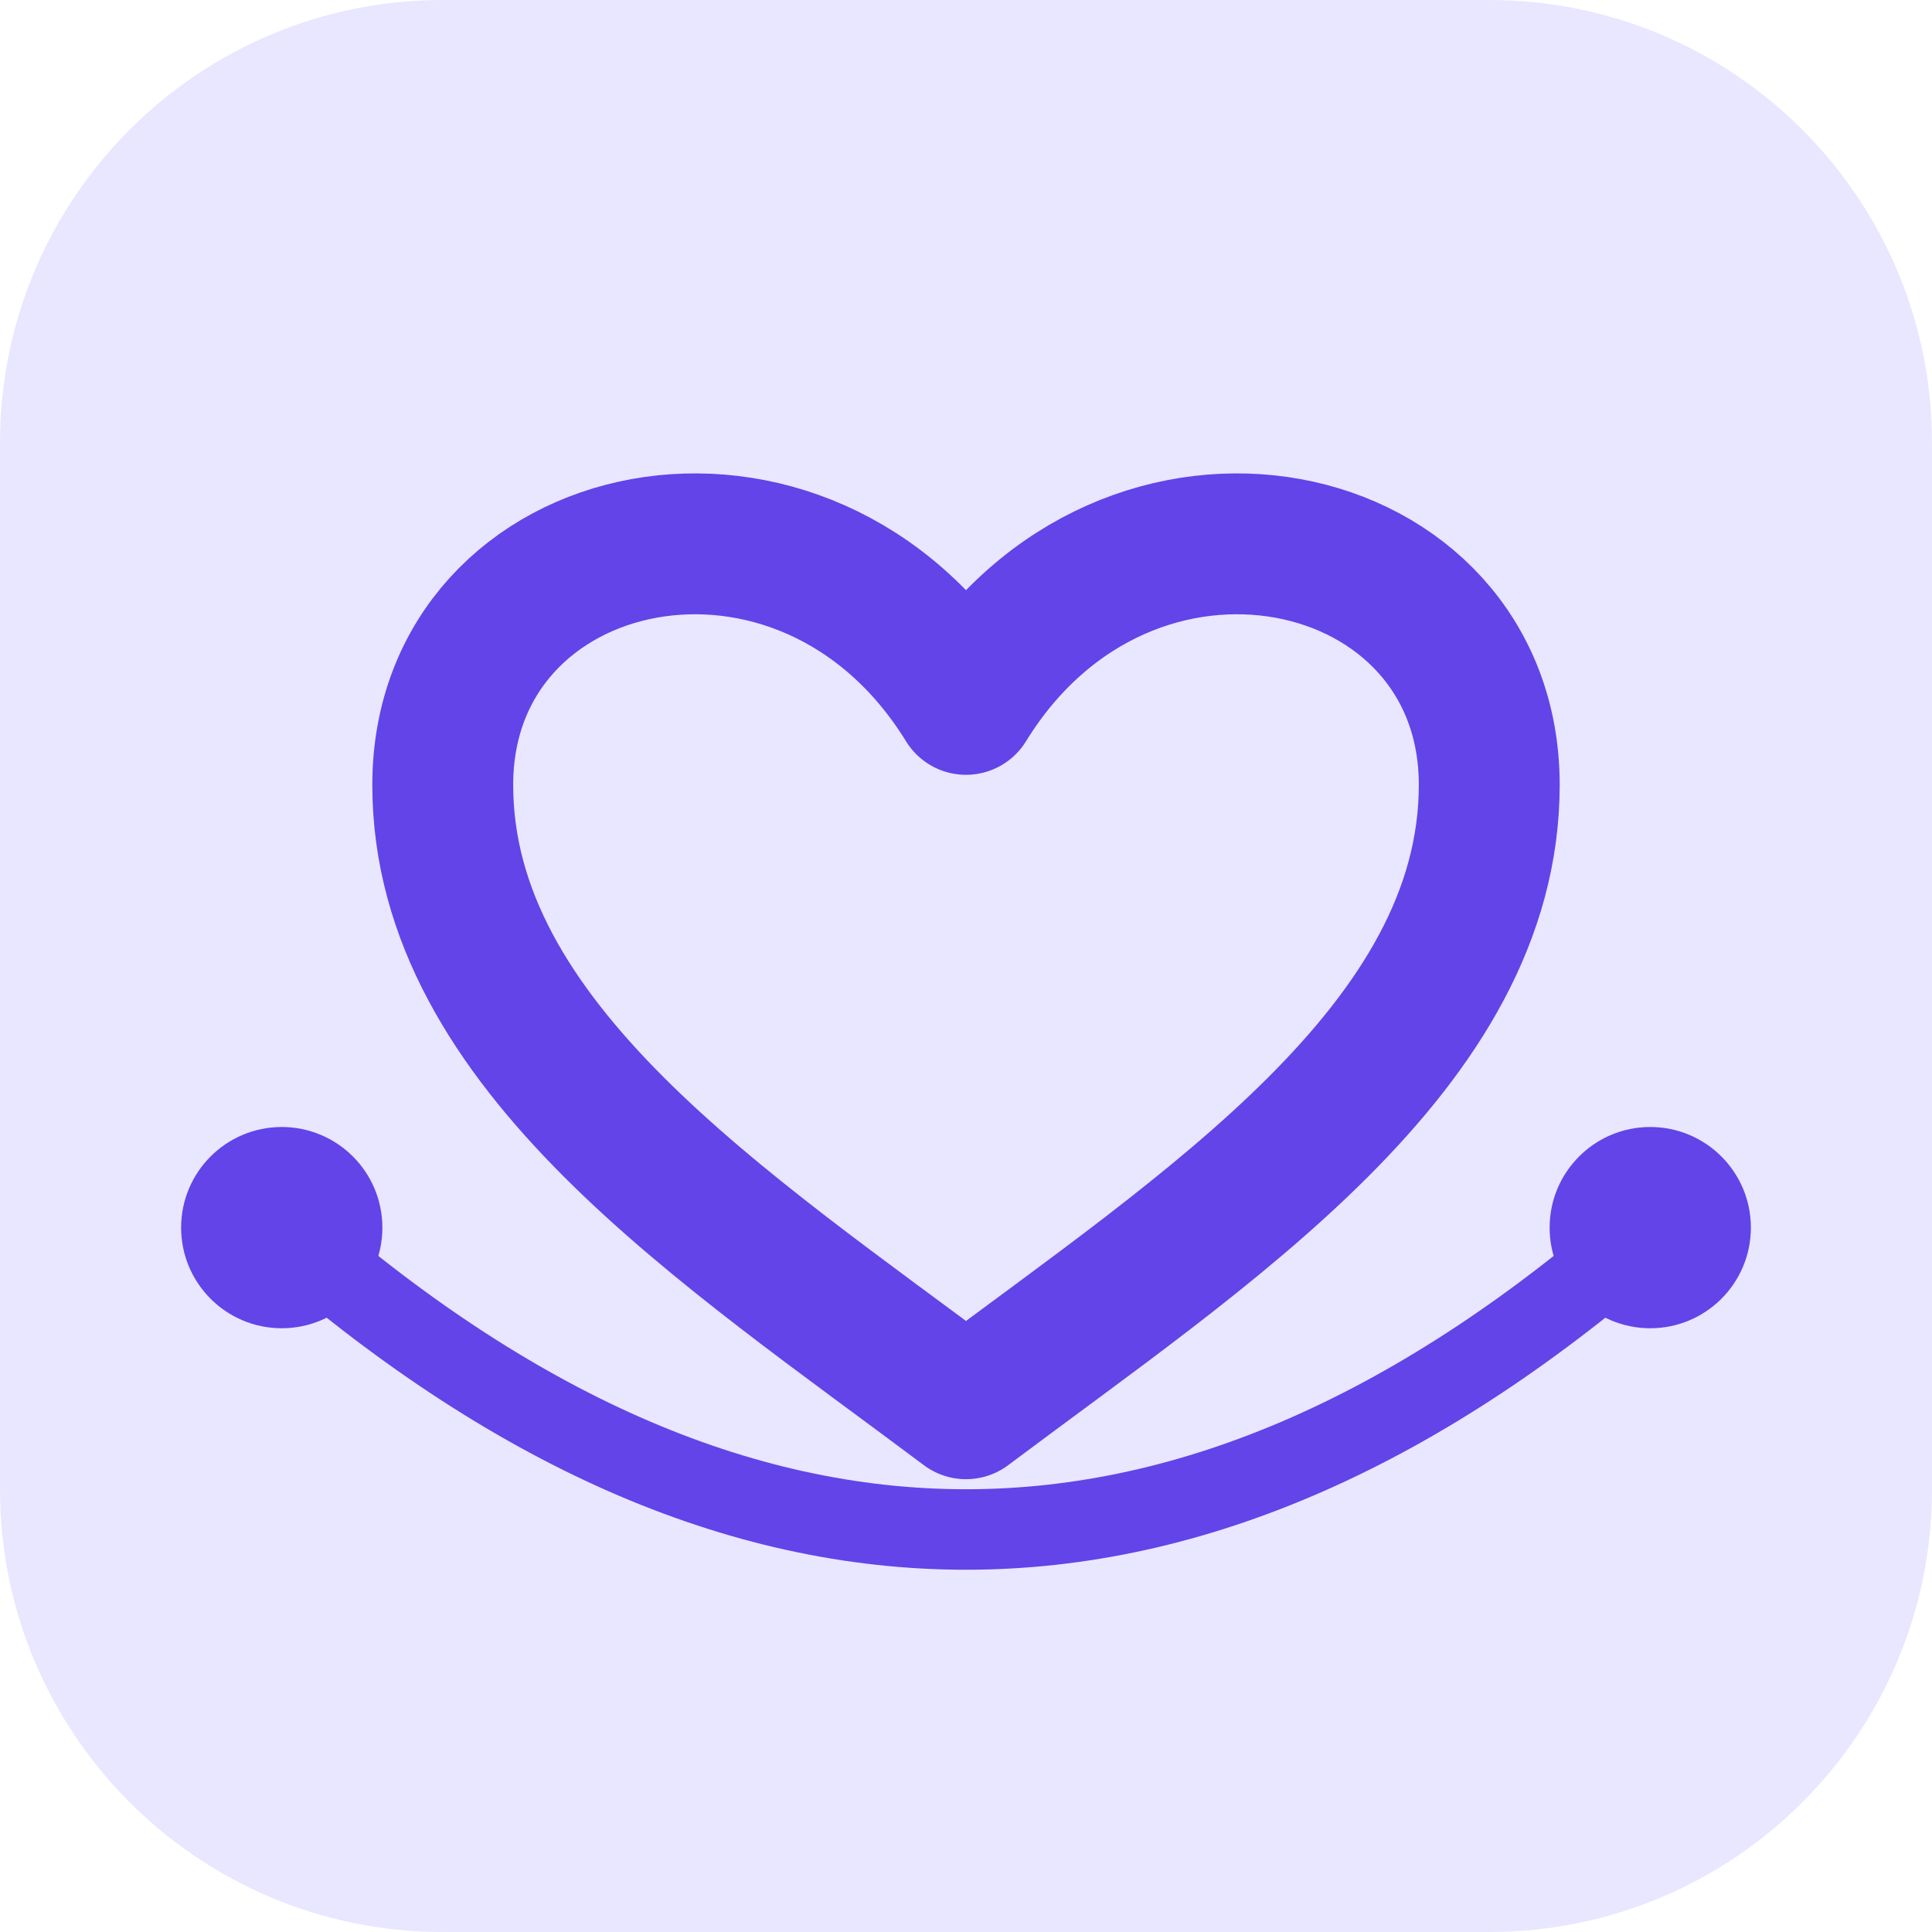
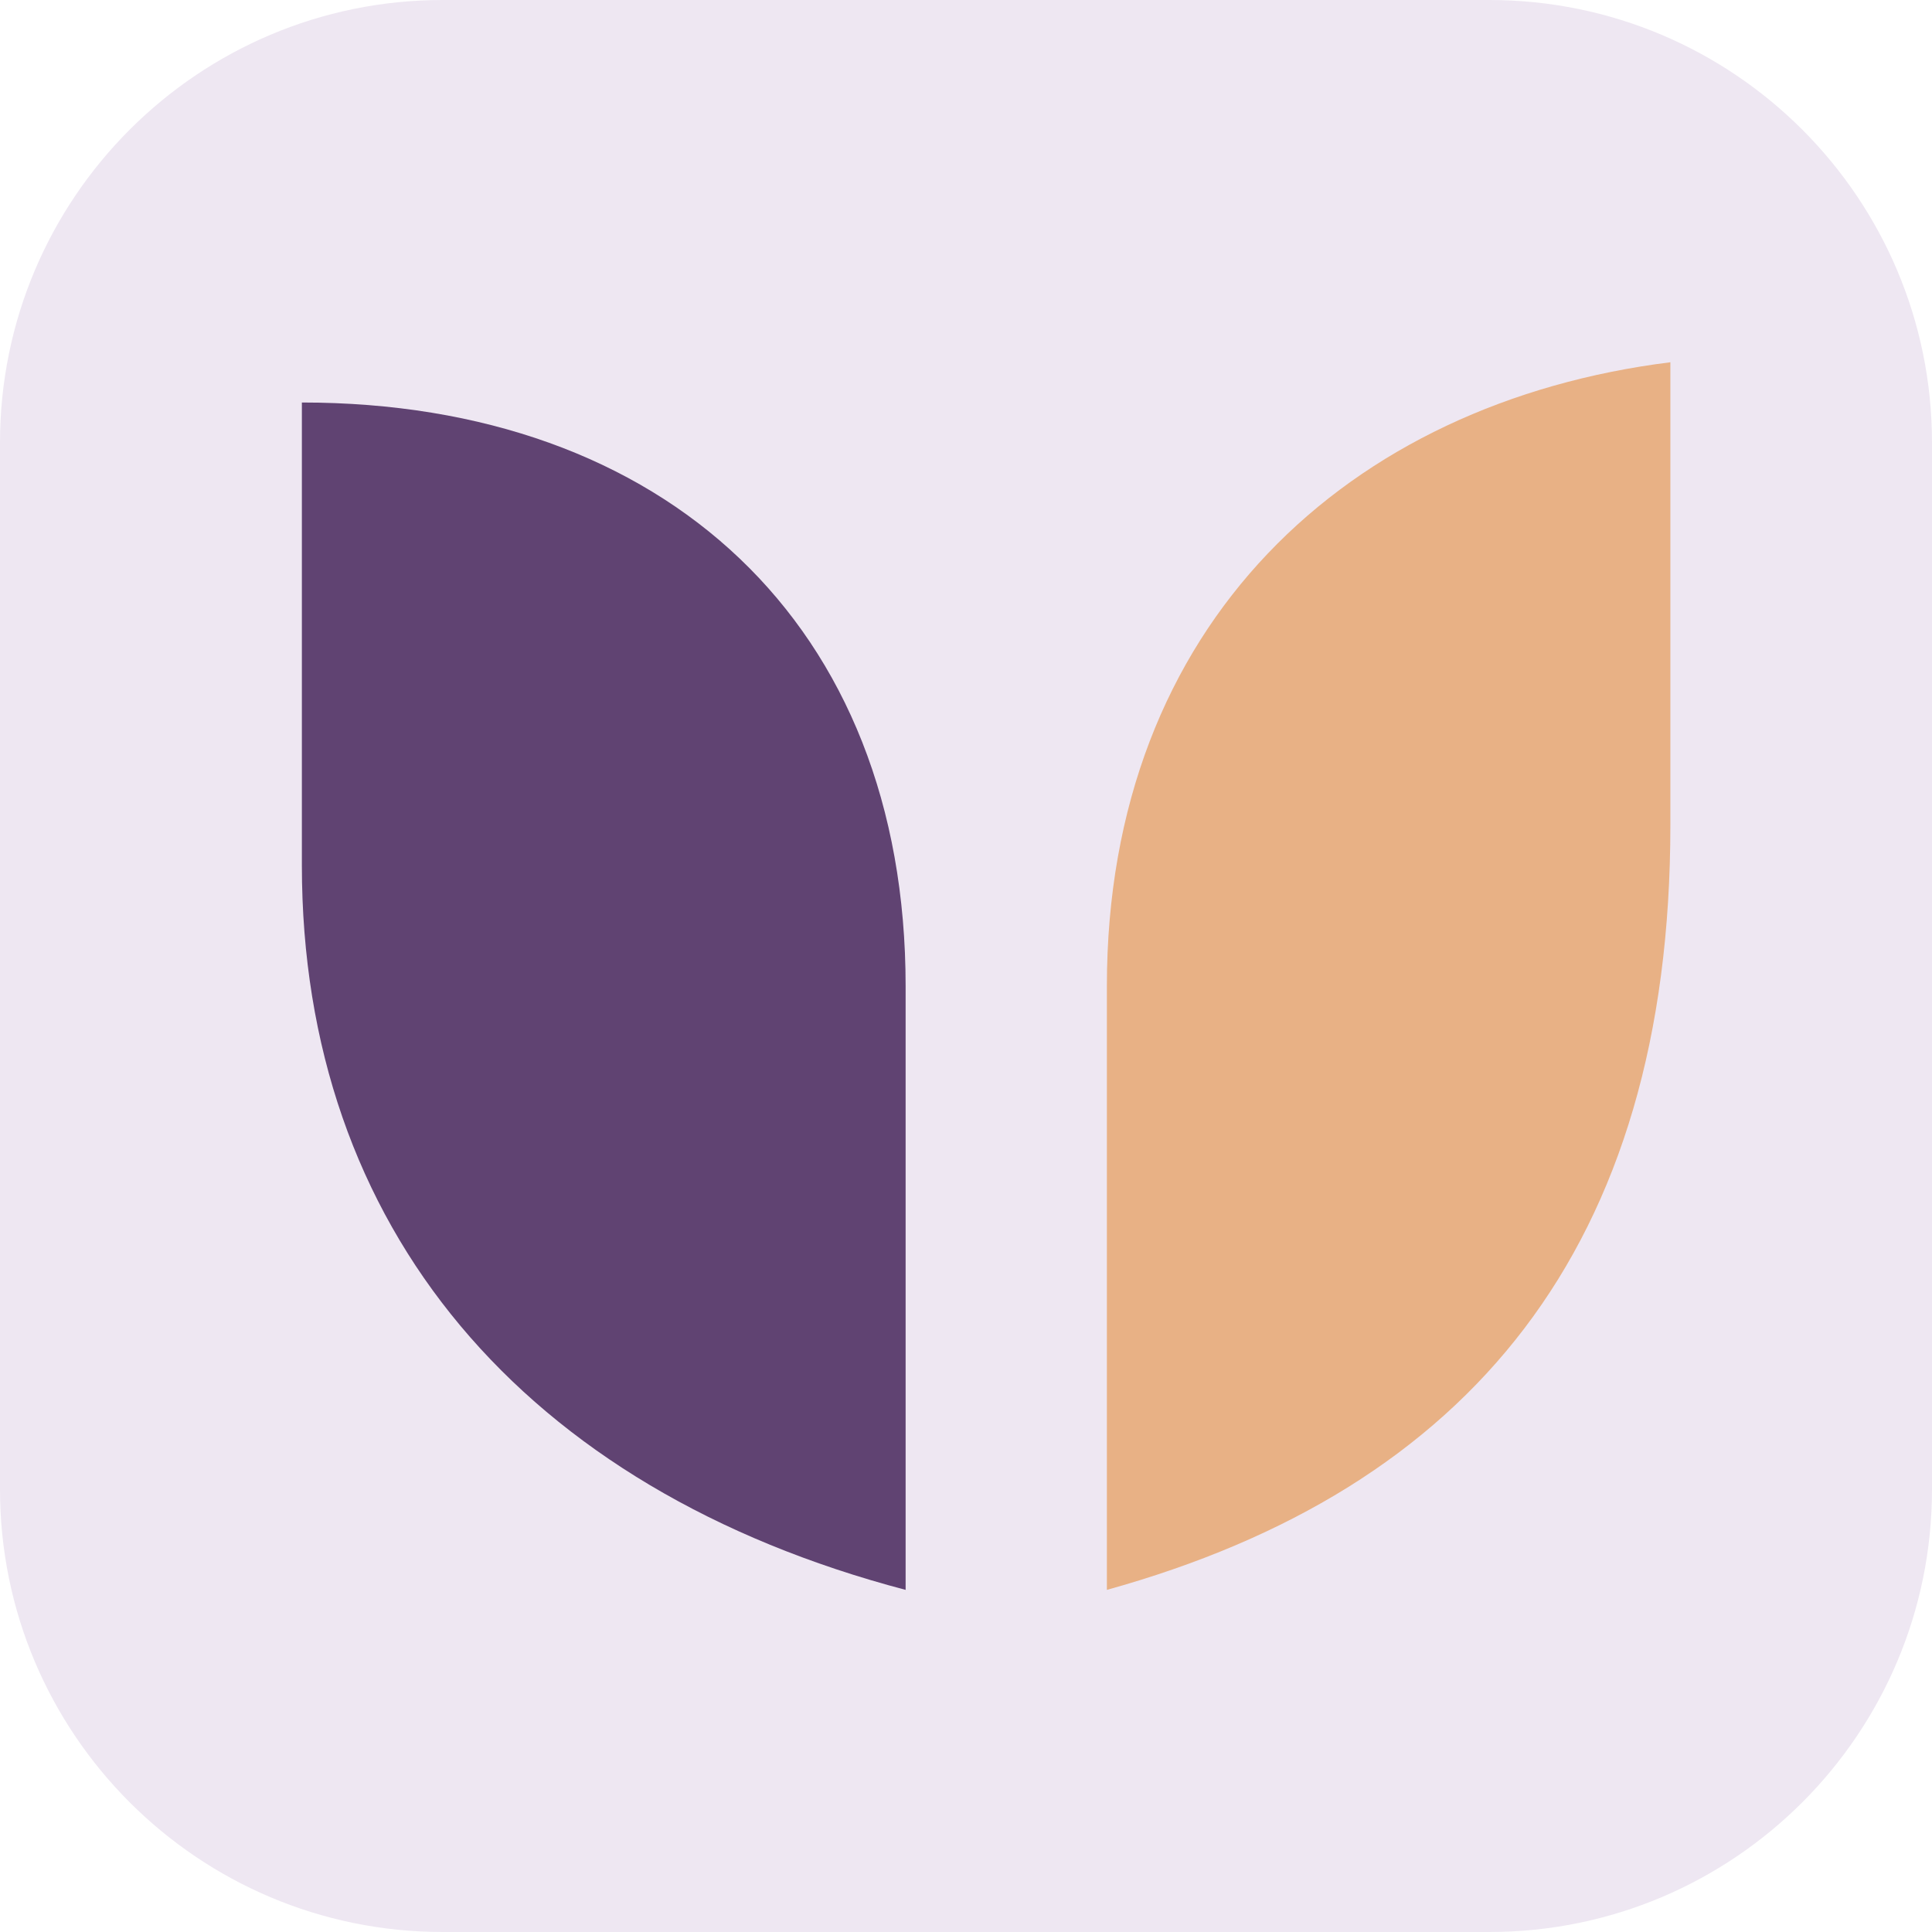
<svg xmlns="http://www.w3.org/2000/svg" width="96" height="96" viewBox="0 0 96 96" role="img">
-   <rect width="96" height="96" rx="22" fill="#E9E6FF" />
-   <circle cx="48" cy="48" r="45" fill="none" />
-   <path d="M48 70C36 61 22 52 22 39C22 26 40 22 48 35C56 22 74 26 74 39C74 52 60 61 48 70Z" fill="none" stroke="#6244E8" stroke-width="7" stroke-linejoin="round" />
-   <path d="M14 61Q48 91 82 61" fill="none" stroke="#6244E8" stroke-width="4" stroke-linecap="round" />
-   <circle cx="14" cy="61" r="5" fill="#6244E8" />
-   <circle cx="82" cy="61" r="5" fill="#6244E8" />
+   <rect width="96" height="96" rx="22" fill="#EEE7F2" />
+   <path d="M15 20C33 20 45 31 45 49V79C26 74 15 61 15 43Z" fill="#604372" />
+   <path d="M55 79V49C55 31 67 20 83 18V41C83 62 73 74 55 79Z" fill="#E8B185" />
</svg>
